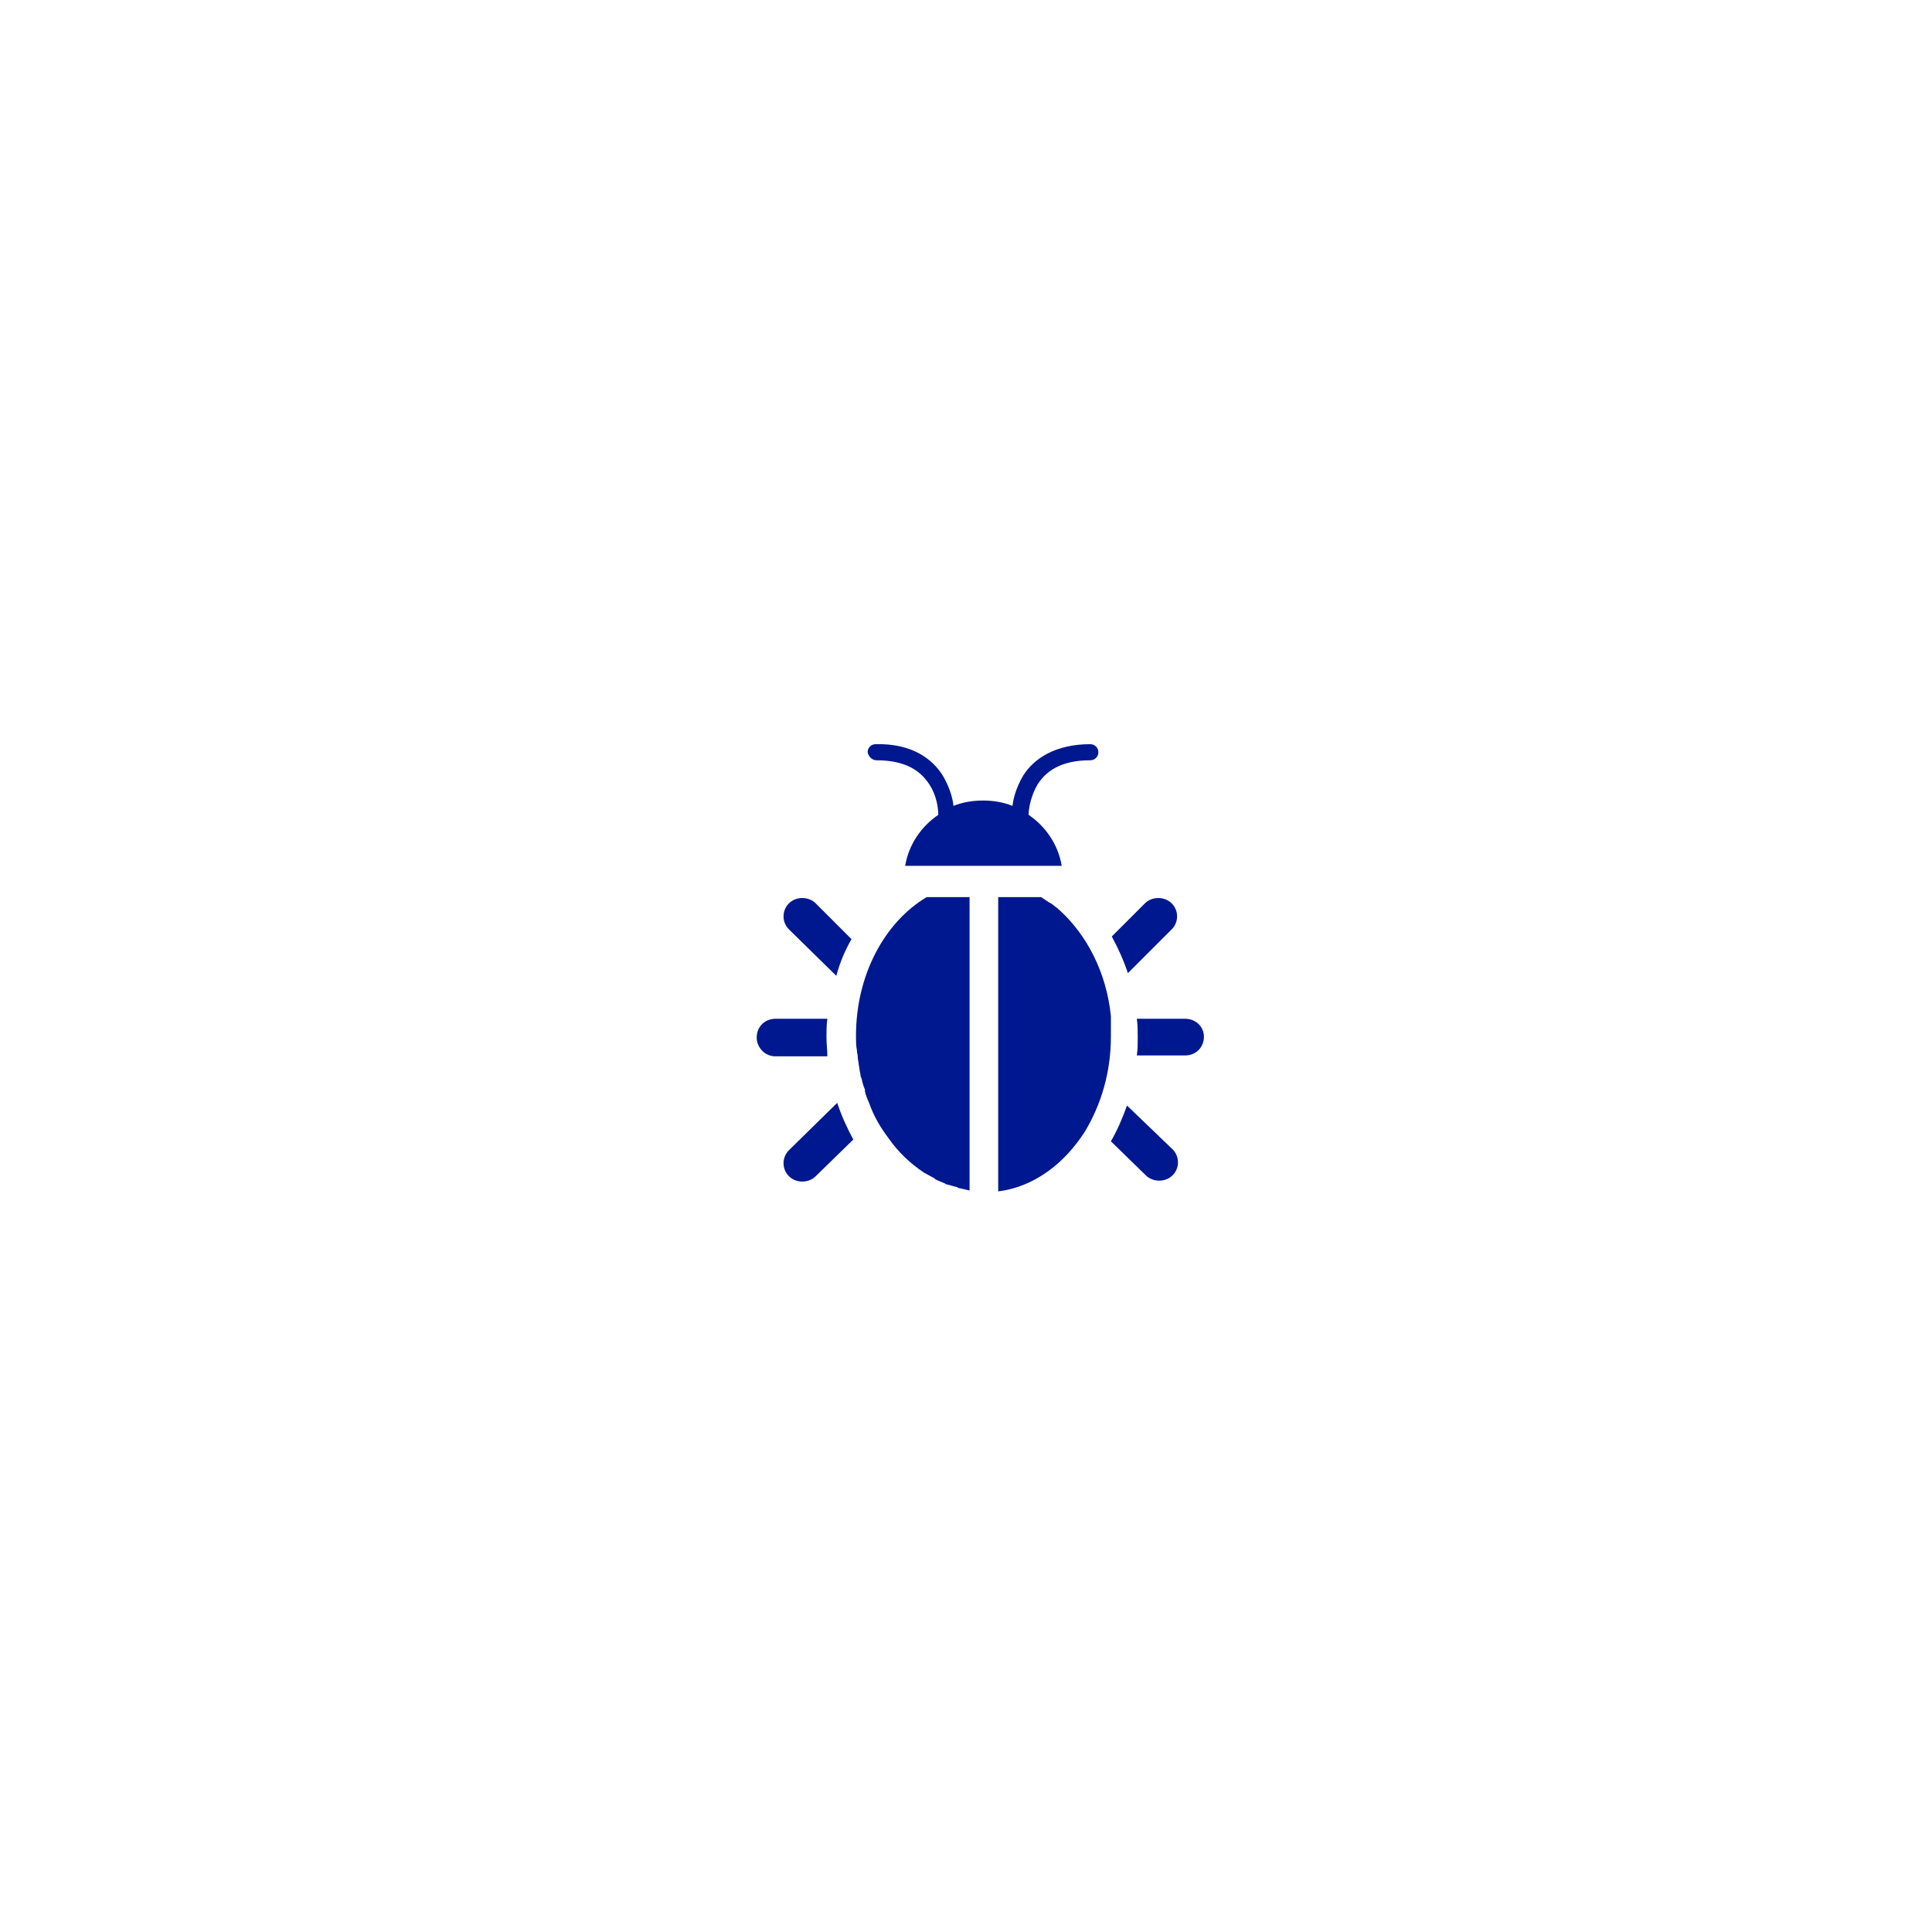
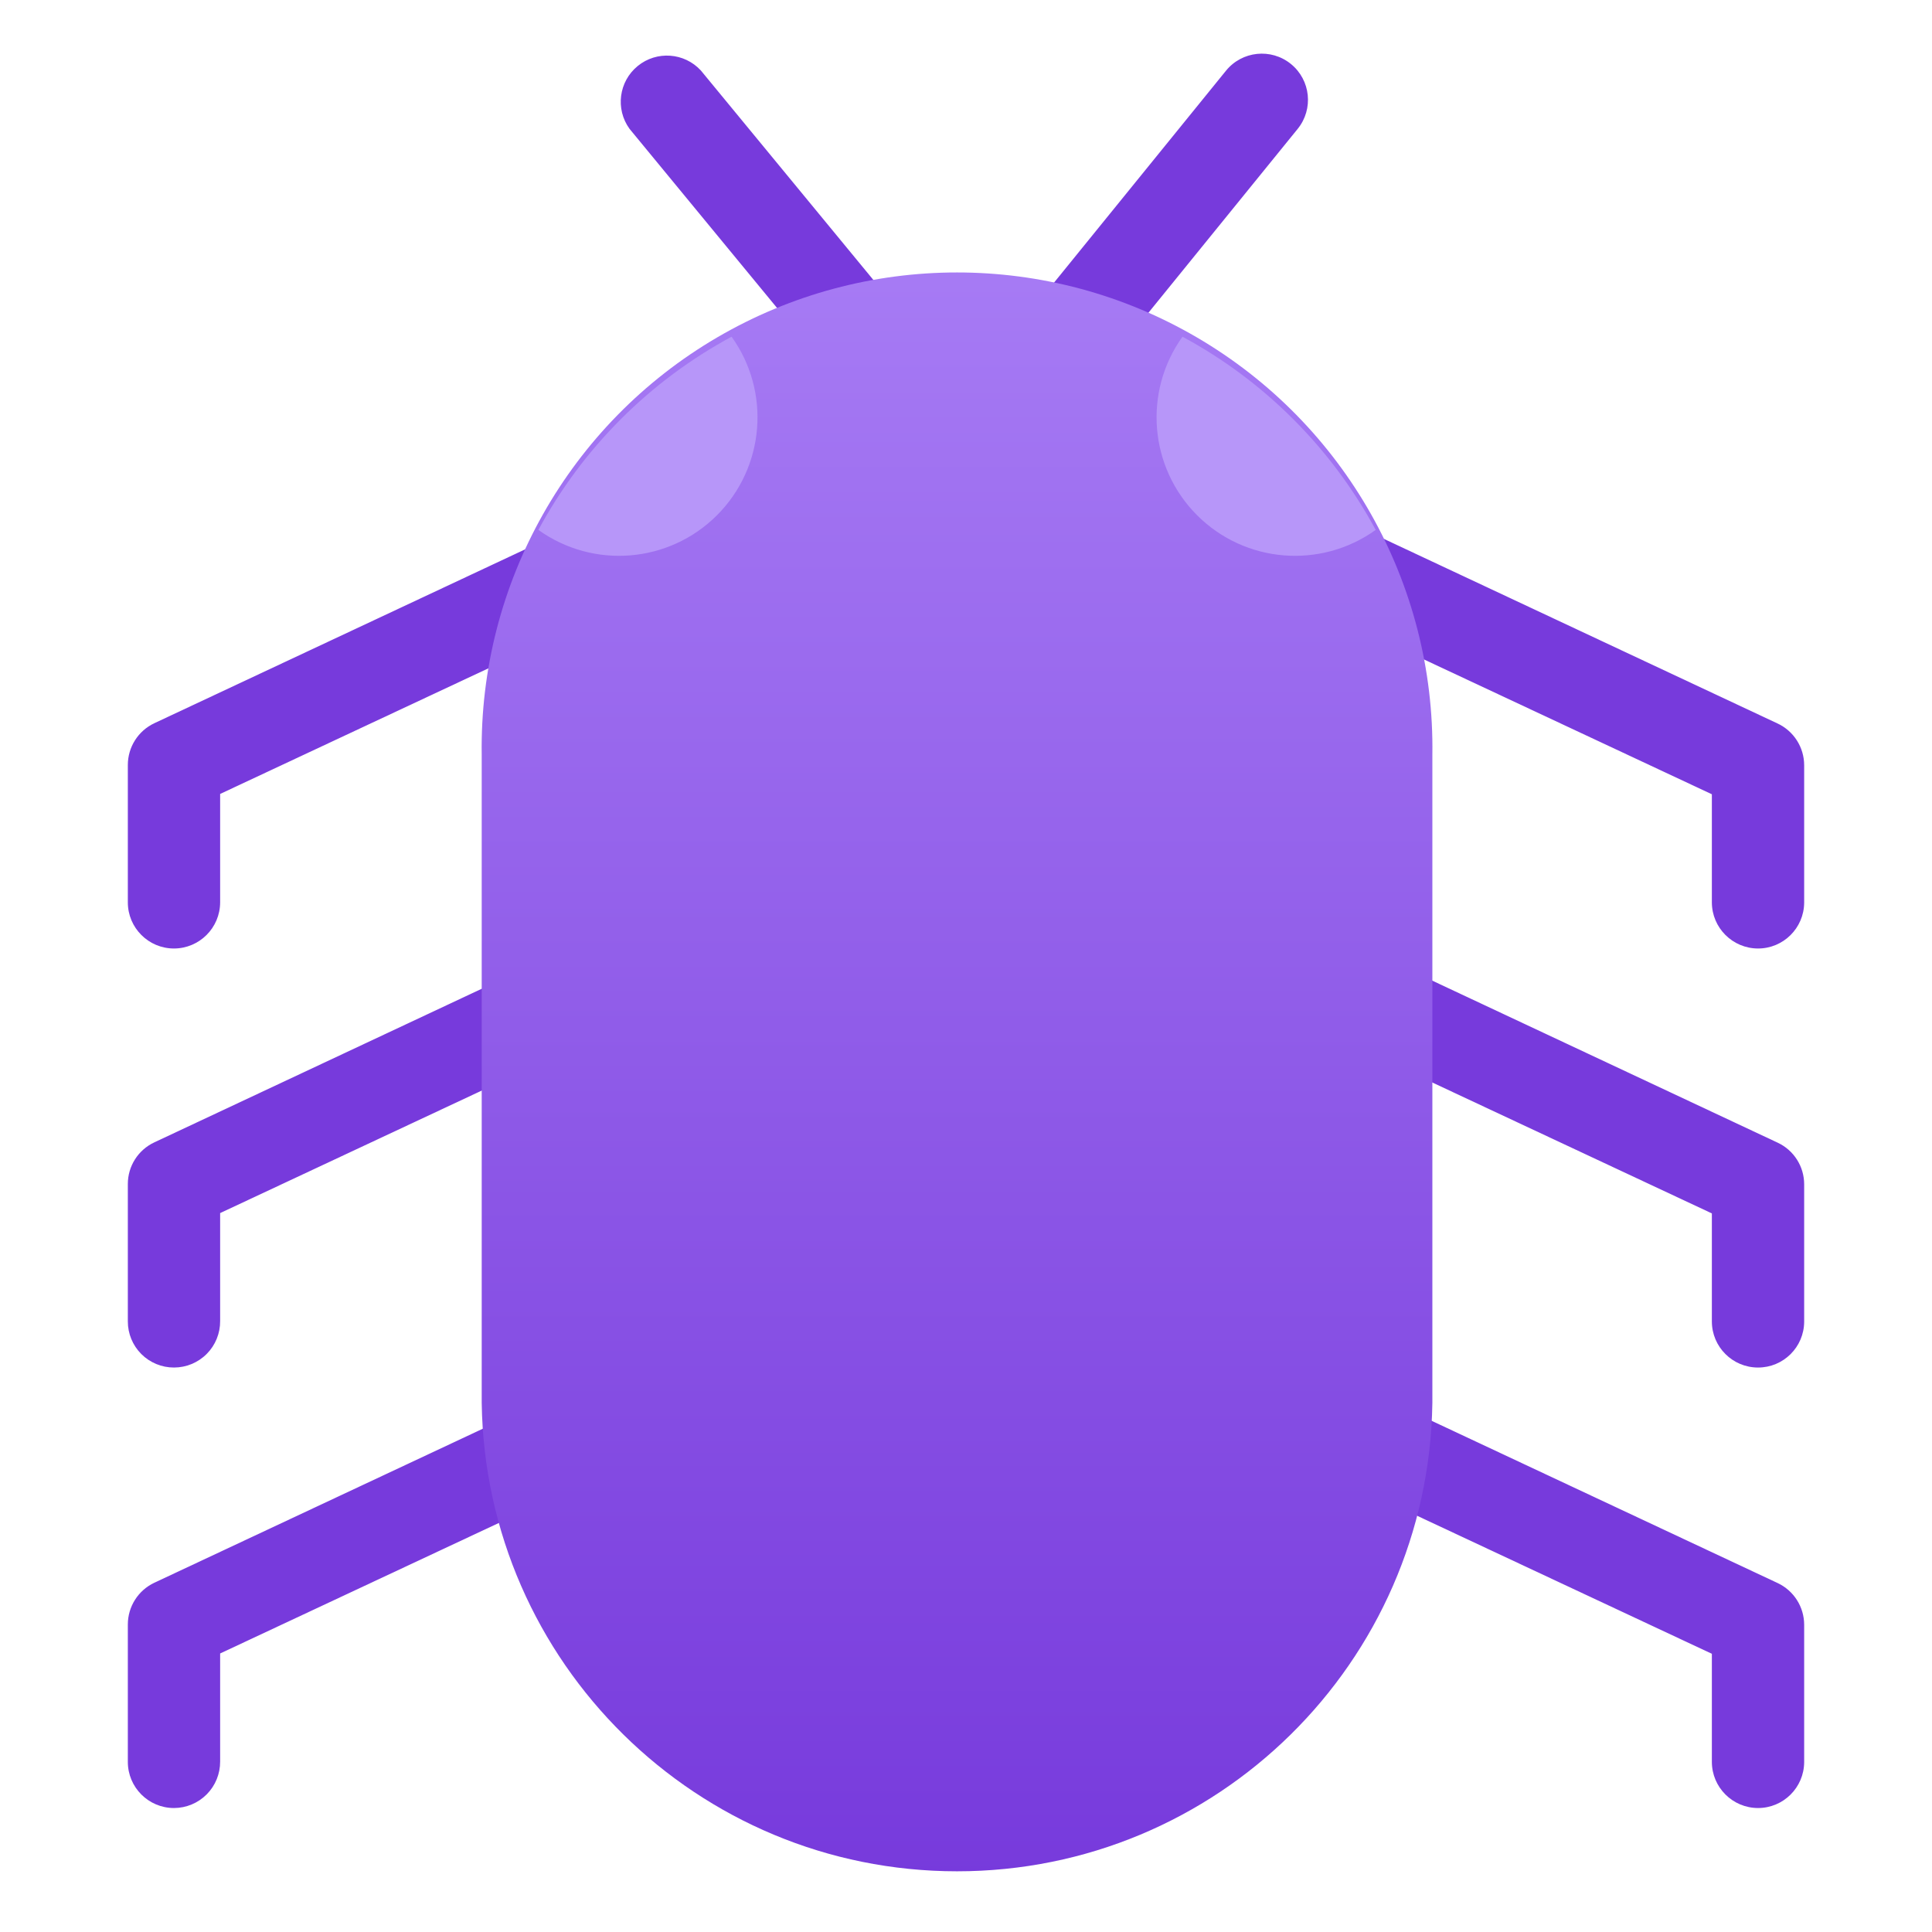
- <svg xmlns="http://www.w3.org/2000/svg" version="1.1" id="Layer_1" x="0px" y="0px" viewBox="0 0 216 216" enable-background="new 0 0 216 216" xml:space="preserve">
-   <path fill="#00188F" d="M92.4,116c0-0.7,0-1.4,0.1-2.1h-5.8c-1.2,0-2.1,0.9-2.1,2.1c0,1.1,0.9,2.1,2.1,2.1h5.8  C92.5,117.4,92.4,116.7,92.4,116 M131,103.9c0.8-0.8,0.8-2.1,0-2.9c-0.8-0.8-2.2-0.8-3,0l-3.7,3.7c0.7,1.3,1.3,2.6,1.8,4.1  L131,103.9z M88.2,128.6c-0.8,0.8-0.8,2.1,0,2.9c0.8,0.8,2.2,0.8,3,0l4.2-4.1c-0.7-1.3-1.3-2.6-1.8-4.1L88.2,128.6z M93.5,109.1  c0.4-1.5,1-2.9,1.7-4.1l-4-4c-0.8-0.8-2.2-0.8-3,0c-0.8,0.8-0.8,2.1,0,2.9L93.5,109.1z M126,123.6c-0.5,1.4-1.1,2.8-1.8,4l3.9,3.8  c0.8,0.8,2.2,0.8,3,0c0.8-0.8,0.8-2.1,0-2.9L126,123.6z M132.5,113.9h-5.4c0.1,0.7,0.1,1.4,0.1,2.1c0,0.7,0,1.3-0.1,2h5.4  c1.2,0,2.1-0.9,2.1-2.1C134.6,114.8,133.7,113.9,132.5,113.9" />
-   <path fill="#00188F" d="M108.4,119.6L108.4,119.6v-19.3h-4.8c-4.7,2.8-7.9,8.7-7.9,15.5c0,0.6,0,1.1,0.1,1.6c0,0.3,0.1,0.5,0.1,0.8  c0,0.3,0.1,0.5,0.1,0.8c0.1,0.4,0.1,0.8,0.2,1.1c0,0.1,0,0.3,0.1,0.4c0.1,0.4,0.2,0.9,0.4,1.3c0,0.1,0,0.1,0,0.2  c0.1,0.5,0.3,0.9,0.5,1.4c0,0,0,0,0,0c0.5,1.4,1.2,2.6,2.1,3.8c0,0,0,0,0,0l0,0c1.1,1.6,2.5,2.9,4,3.9c0,0,0,0,0,0  c0.4,0.2,0.7,0.4,1.1,0.6c0,0,0.1,0,0.1,0.1c0.3,0.2,0.7,0.3,1.1,0.5c0.1,0,0.1,0.1,0.2,0.1c0.4,0.1,0.7,0.2,1.1,0.3  c0.1,0,0.1,0,0.2,0.1c0.4,0.1,0.9,0.2,1.3,0.3l0,0h0L108.4,119.6z" />
-   <path fill="#00188F" d="M124.2,115.9c0-0.4,0-0.8,0-1.2c0-0.2,0-0.4,0-0.6c0-0.2,0-0.3,0-0.5c-0.5-4.9-2.7-9.1-5.8-11.9  c0,0-0.1,0-0.1-0.1c-0.3-0.2-0.5-0.4-0.8-0.6c-0.1,0-0.1-0.1-0.2-0.1c-0.3-0.2-0.6-0.4-0.9-0.6h-4.8V117l0,0v16.2l0,0  c4-0.5,7.4-3.1,9.7-6.7C123.1,123.5,124.2,119.9,124.2,115.9z" />
-   <path fill="#00188F" d="M98,85c3.4,0,5,1.3,5.9,2.7c0.8,1.2,1,2.6,1,3.4c-1.9,1.3-3.3,3.3-3.7,5.7h17.5c-0.4-2.4-1.8-4.4-3.7-5.7  c0-0.8,0.3-2.2,1-3.4c0.9-1.4,2.5-2.7,5.9-2.7c0.5,0,0.9-0.4,0.9-0.9c0-0.5-0.4-0.9-0.9-0.9c-3.9,0-6.3,1.6-7.5,3.5  c-0.7,1.2-1.1,2.4-1.2,3.4c-1-0.4-2.1-0.6-3.3-0.6c-1.2,0-2.3,0.2-3.3,0.6c-0.1-1-0.5-2.2-1.2-3.4c-1.2-1.9-3.5-3.6-7.5-3.5  c-0.5,0-0.9,0.4-0.9,0.9C97.1,84.6,97.5,85,98,85" />
+ <svg xmlns="http://www.w3.org/2000/svg" width="18" height="18" viewBox="0 0 18 18">
+   <defs>
+     <linearGradient id="bc9022b1-0342-40a9-9cf5-001cbbd7832d" x1="8.916" y1="17.5" x2="8.916" y2="2.605" gradientUnits="userSpaceOnUse">
+       <stop offset="0" stop-color="#773adc" />
+       <stop offset="1" stop-color="#a67af4" />
+     </linearGradient>
+   </defs>
+   <g id="bd1c5136-8a78-4293-a9c5-1141130b41f4">
+     <g>
+       <path d="M9,4.759A.432.432,0,0,1,8.665,4.6l-2.8-3.4A.43.43,0,0,1,6.53.657L8.995,3.65,11.422.659a.43.43,0,0,1,.668.542L9.331,4.6A.431.431,0,0,1,9,4.759Z" fill="#773adc" />
+       <path d="M1.621,8.837a.43.43,0,0,1-.43-.43V7.127a.43.43,0,0,1,.247-.389L5.957,4.619a.43.43,0,0,1,.365.778l-4.271,2V8.407A.431.431,0,0,1,1.621,8.837Z" fill="#773adc" />
+       <path d="M1.621,12.741a.429.429,0,0,1-.43-.43V11.032a.428.428,0,0,1,.247-.389l4.519-2.12a.43.43,0,0,1,.365.779l-4.271,2v1.006A.43.43,0,0,1,1.621,12.741Z" fill="#773adc" />
+       <path d="M1.621,16.845a.43.43,0,0,1-.43-.43v-1.28a.43.43,0,0,1,.247-.389l4.519-2.119a.43.43,0,0,1,.365.778l-4.271,2v1.007A.431.431,0,0,1,1.621,16.845Z" fill="#773adc" />
+       <path d="M16.379,8.837a.431.431,0,0,1-.43-.43V7.4l-4.271-2a.43.43,0,0,1,.365-.778l4.519,2.119a.43.43,0,0,1,.247.389v1.28A.43.43,0,0,1,16.379,8.837Z" fill="#773adc" />
+       <path d="M16.379,12.741a.43.43,0,0,1-.43-.43V11.305l-4.271-2a.43.43,0,0,1,.365-.779l4.519,2.12a.428.428,0,0,1,.247.389v1.279A.429.429,0,0,1,16.379,12.741Z" fill="#773adc" />
+       <path d="M16.379,16.845a.431.431,0,0,1-.43-.43V15.408l-4.271-2a.43.43,0,0,1,.365-.778l4.519,2.119a.43.43,0,0,1,.247.389v1.28A.43.43,0,0,1,16.379,16.845Z" fill="#773adc" />
+       <path d="M13.345,7.034a4.429,4.429,0,1,0-8.857,0v6.038a4.429,4.429,0,0,0,8.857,0Z" fill="url(#bc9022b1-0342-40a9-9cf5-001cbbd7832d)" />
+       <path d="M12.817,4.937a4.44,4.44,0,0,0-1.8-1.8,1.29,1.29,0,0,0,1.8,1.8Z" fill="#b796f9" />
+       <path d="M5.016,4.937a1.29,1.29,0,0,0,1.8-1.8A4.44,4.44,0,0,0,5.016,4.937Z" fill="#b796f9" />
+     </g>
+   </g>
</svg>
